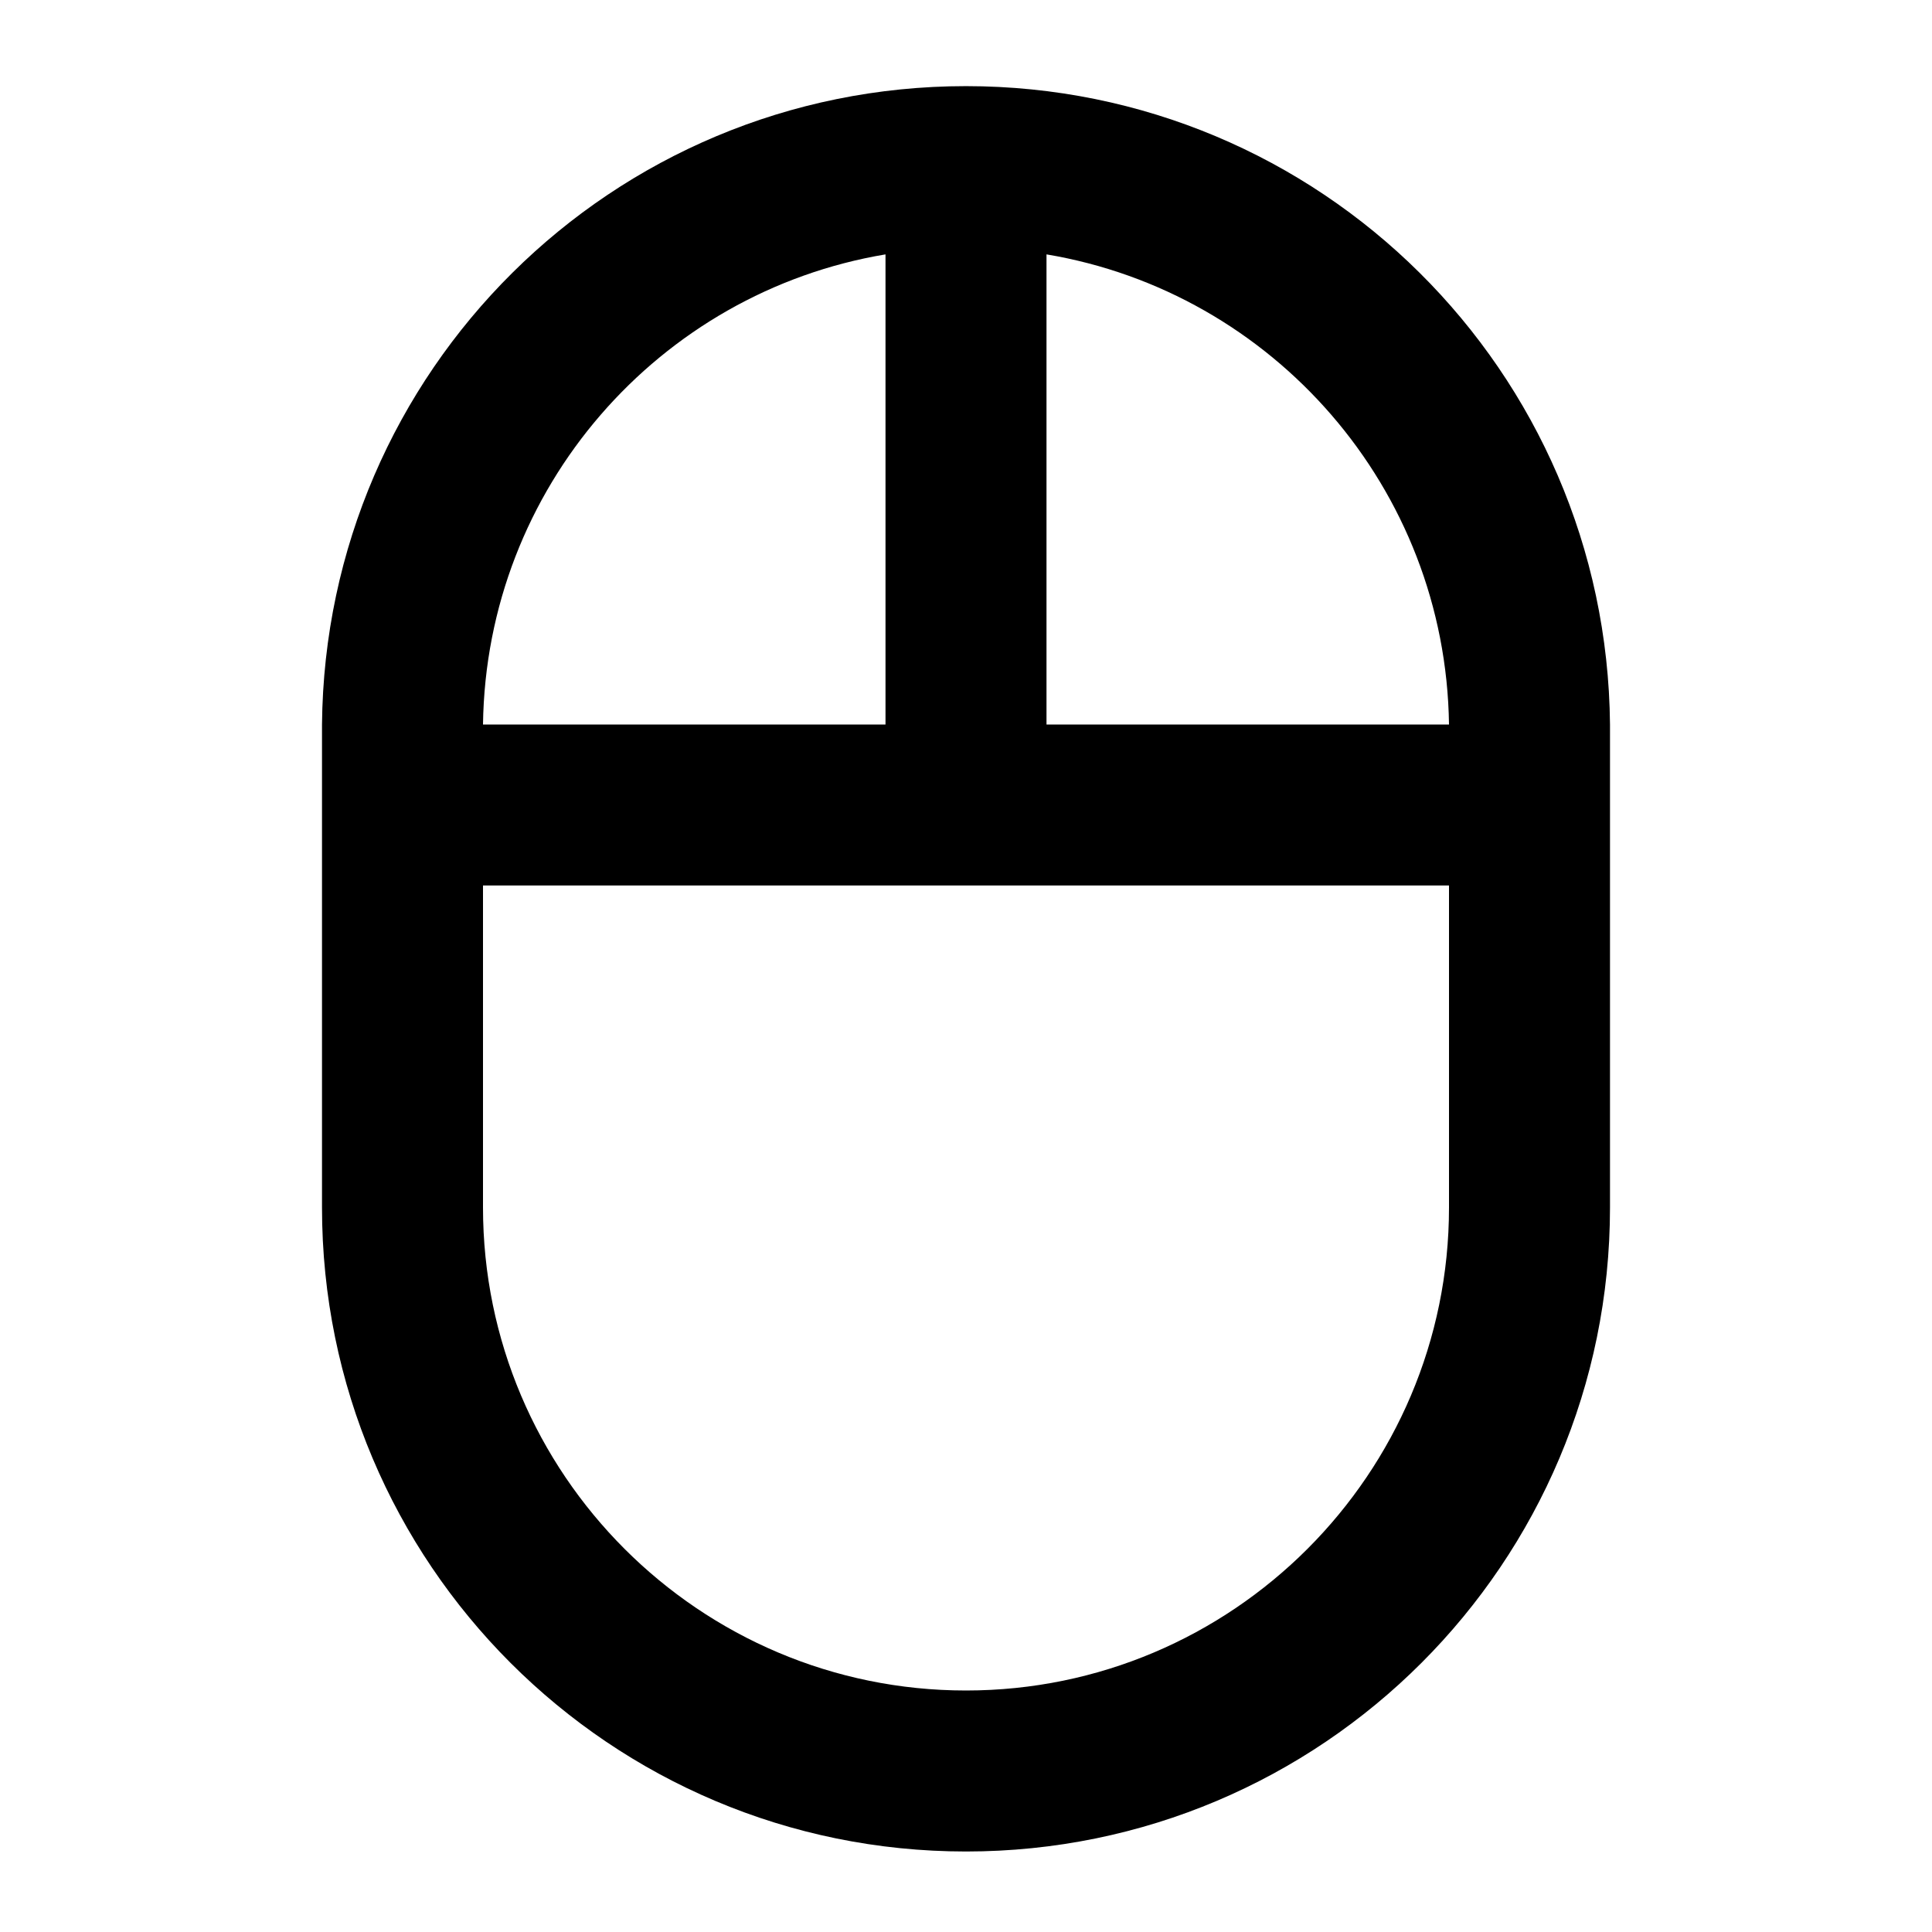
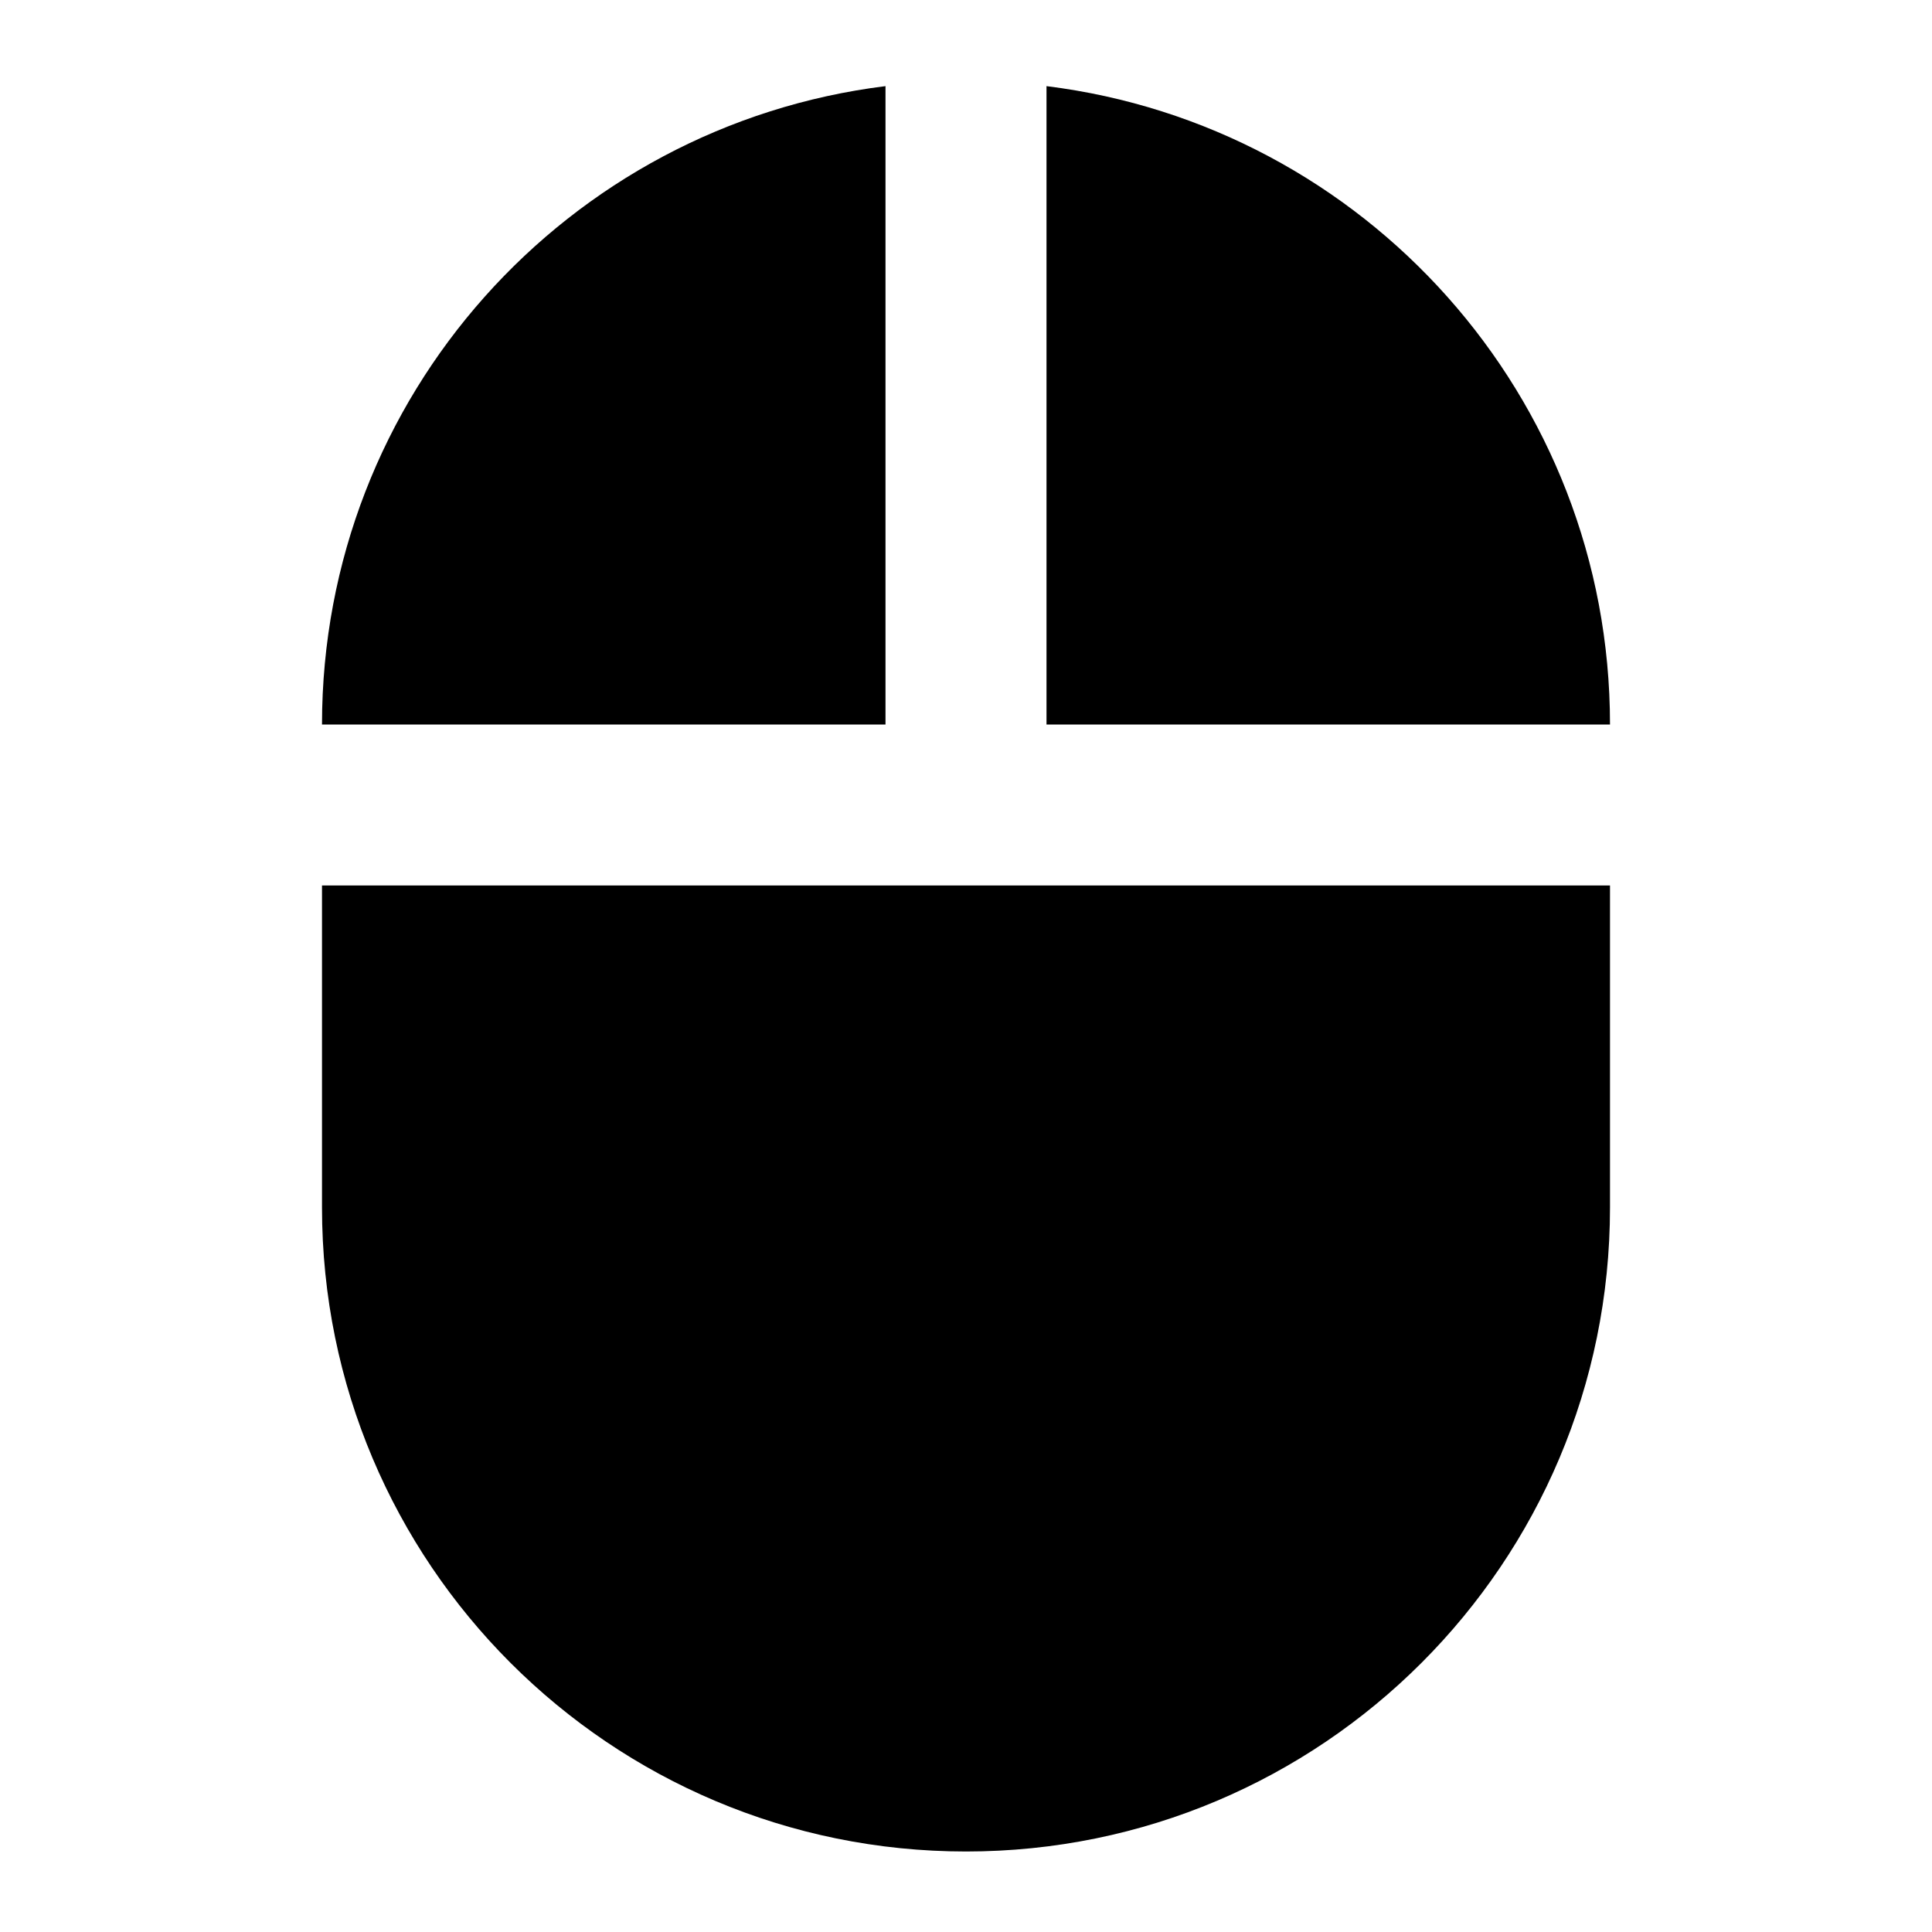
<svg xmlns="http://www.w3.org/2000/svg" height="24px" viewBox="0 0 24 24" width="24px" fill="#000000">
-   <path d="M0 0h24v24H0V0z" fill="none" />
-   <path d="M20 9c-.04-4.39-3.6-7.93-8-7.93S4.04 4.61 4 9v6c0 4.42 3.58 8 8 8s8-3.58 8-8V9zm-2 0h-5V3.16c2.81.47 4.96 2.9 5 5.84zm-7-5.84V9H6c.04-2.94 2.19-5.37 5-5.84zM18 15c0 3.31-2.69 6-6 6s-6-2.69-6-6v-4h12v4z" />
+   <path d="M0 0h24v24H0z" fill="none" />
+   <path d="M13 1.07V9h7c0-4.08-3.05-7.44-7-7.93zM4 15c0 4.42 3.58 8 8 8s8-3.58 8-8v-4H4v4zm7-13.93C7.05 1.56 4 4.92 4 9h7V1.07z" />
</svg>
